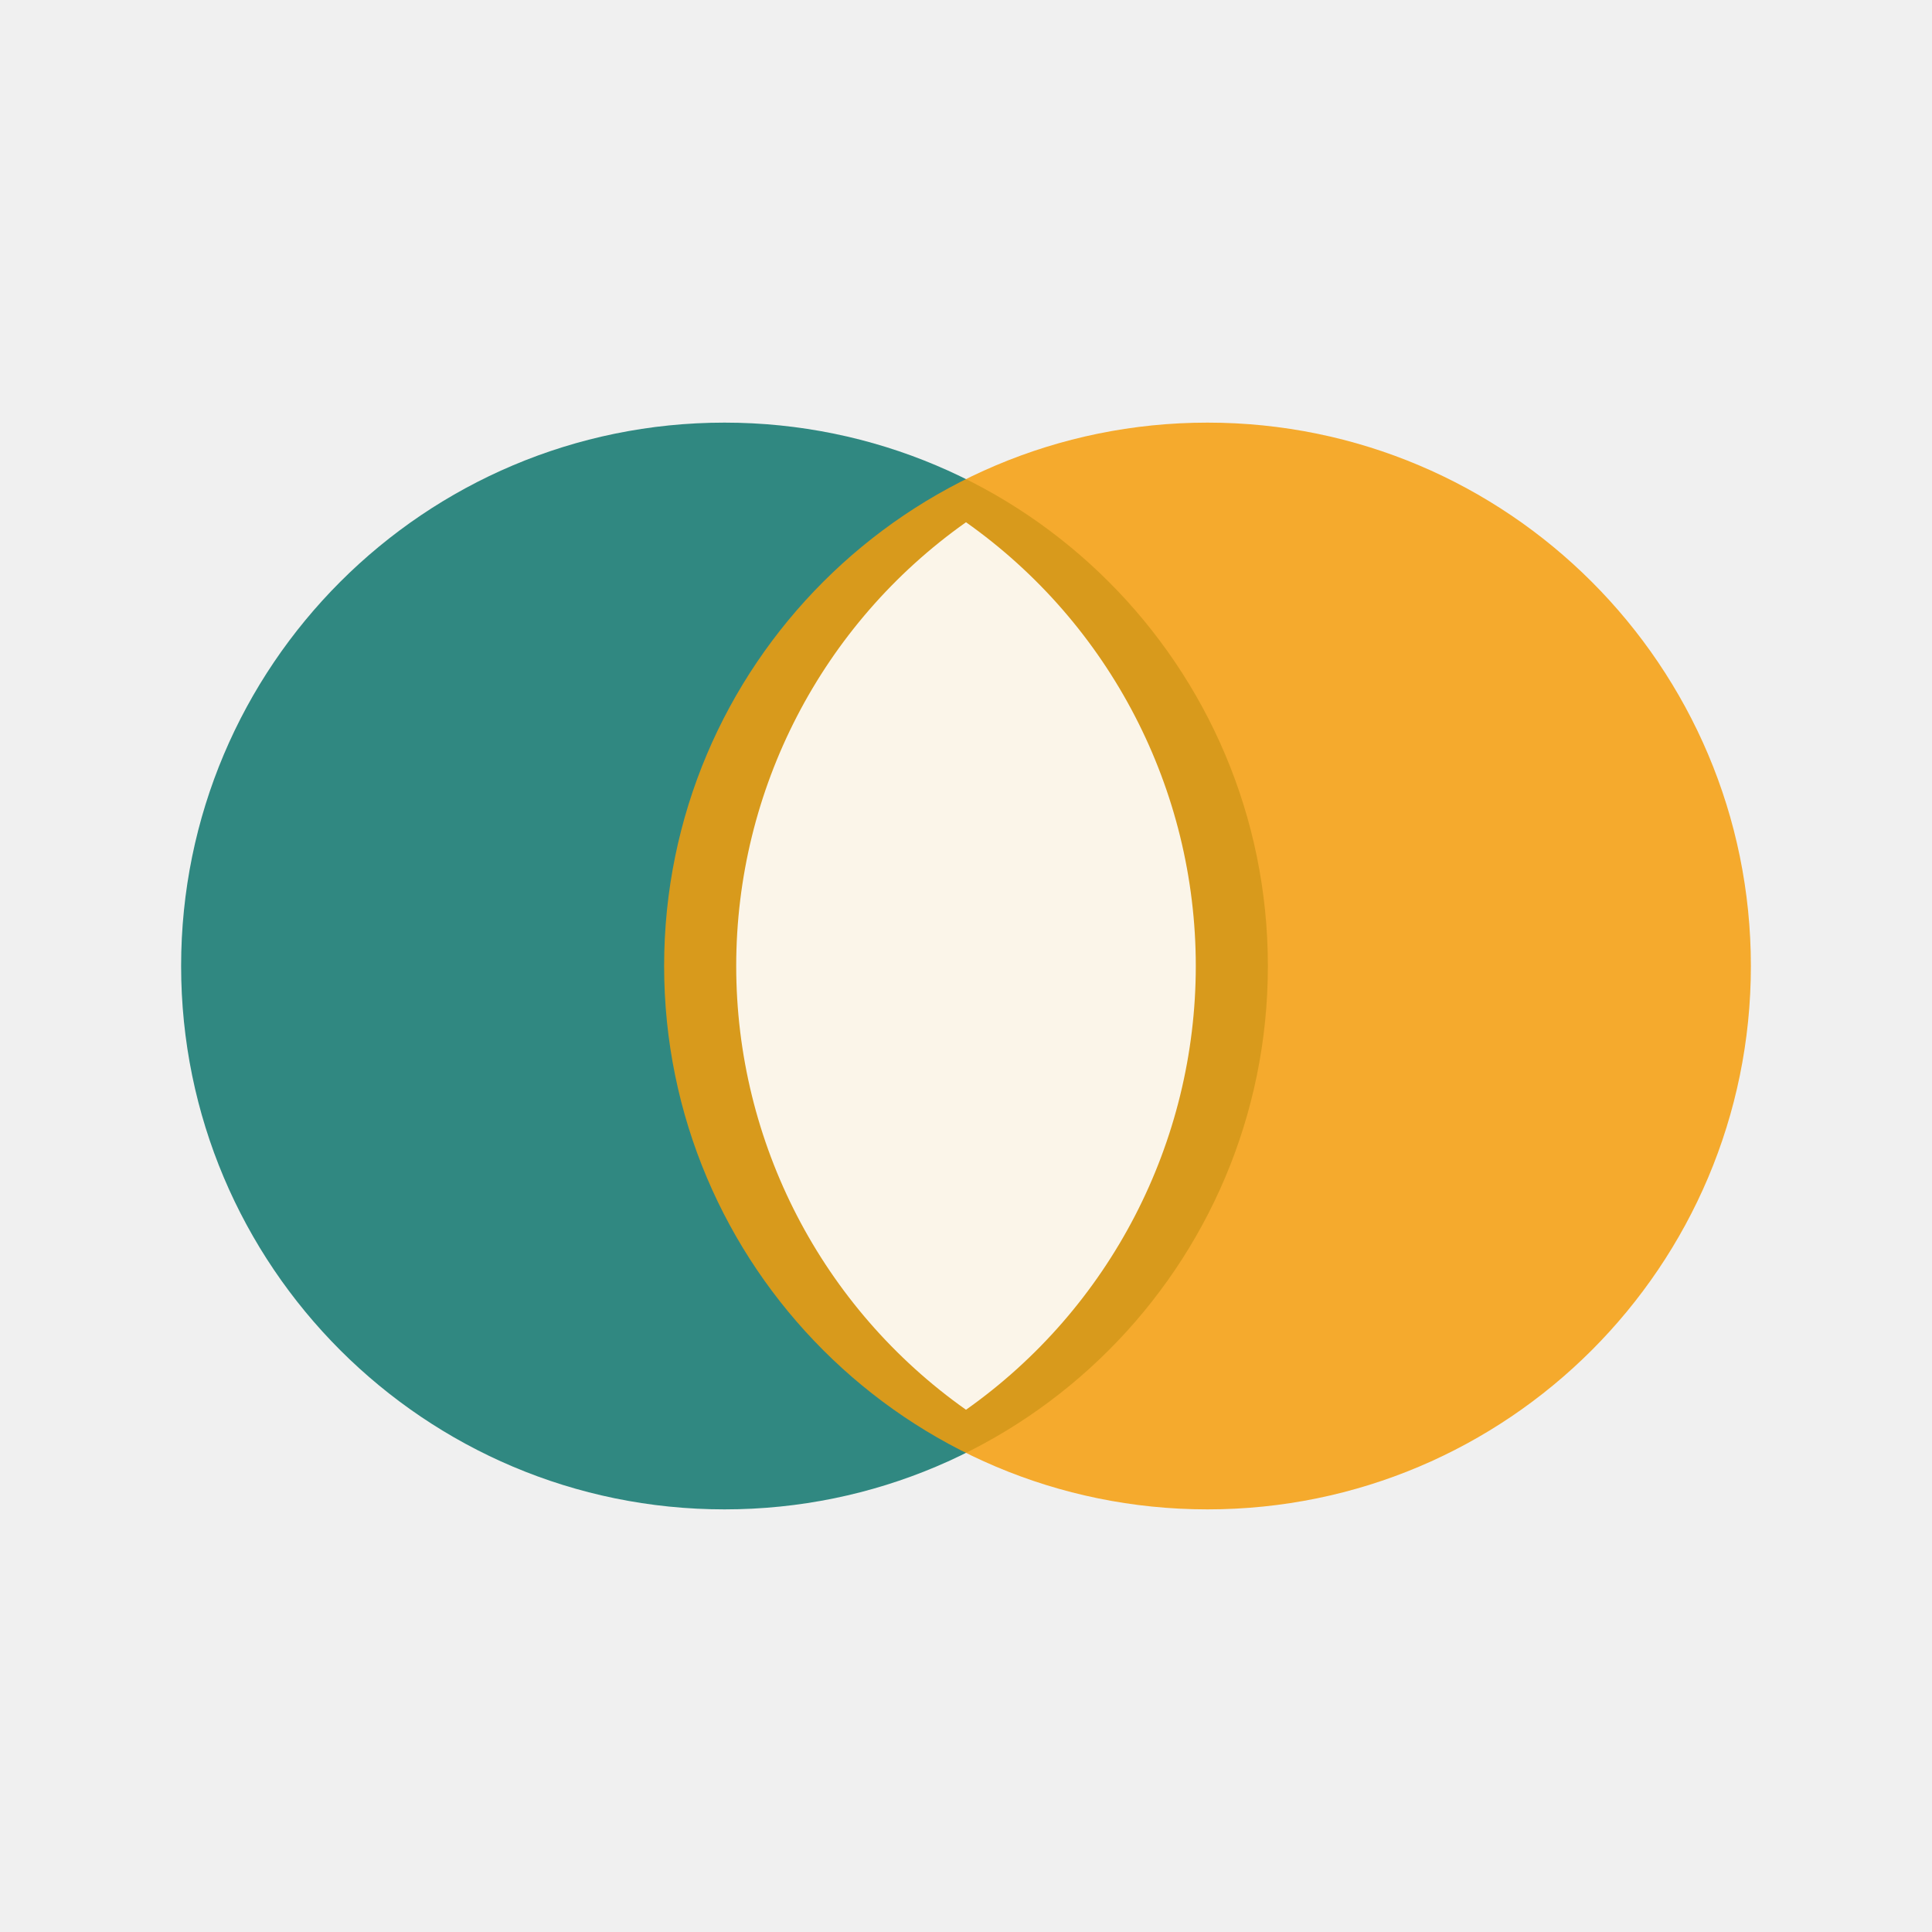
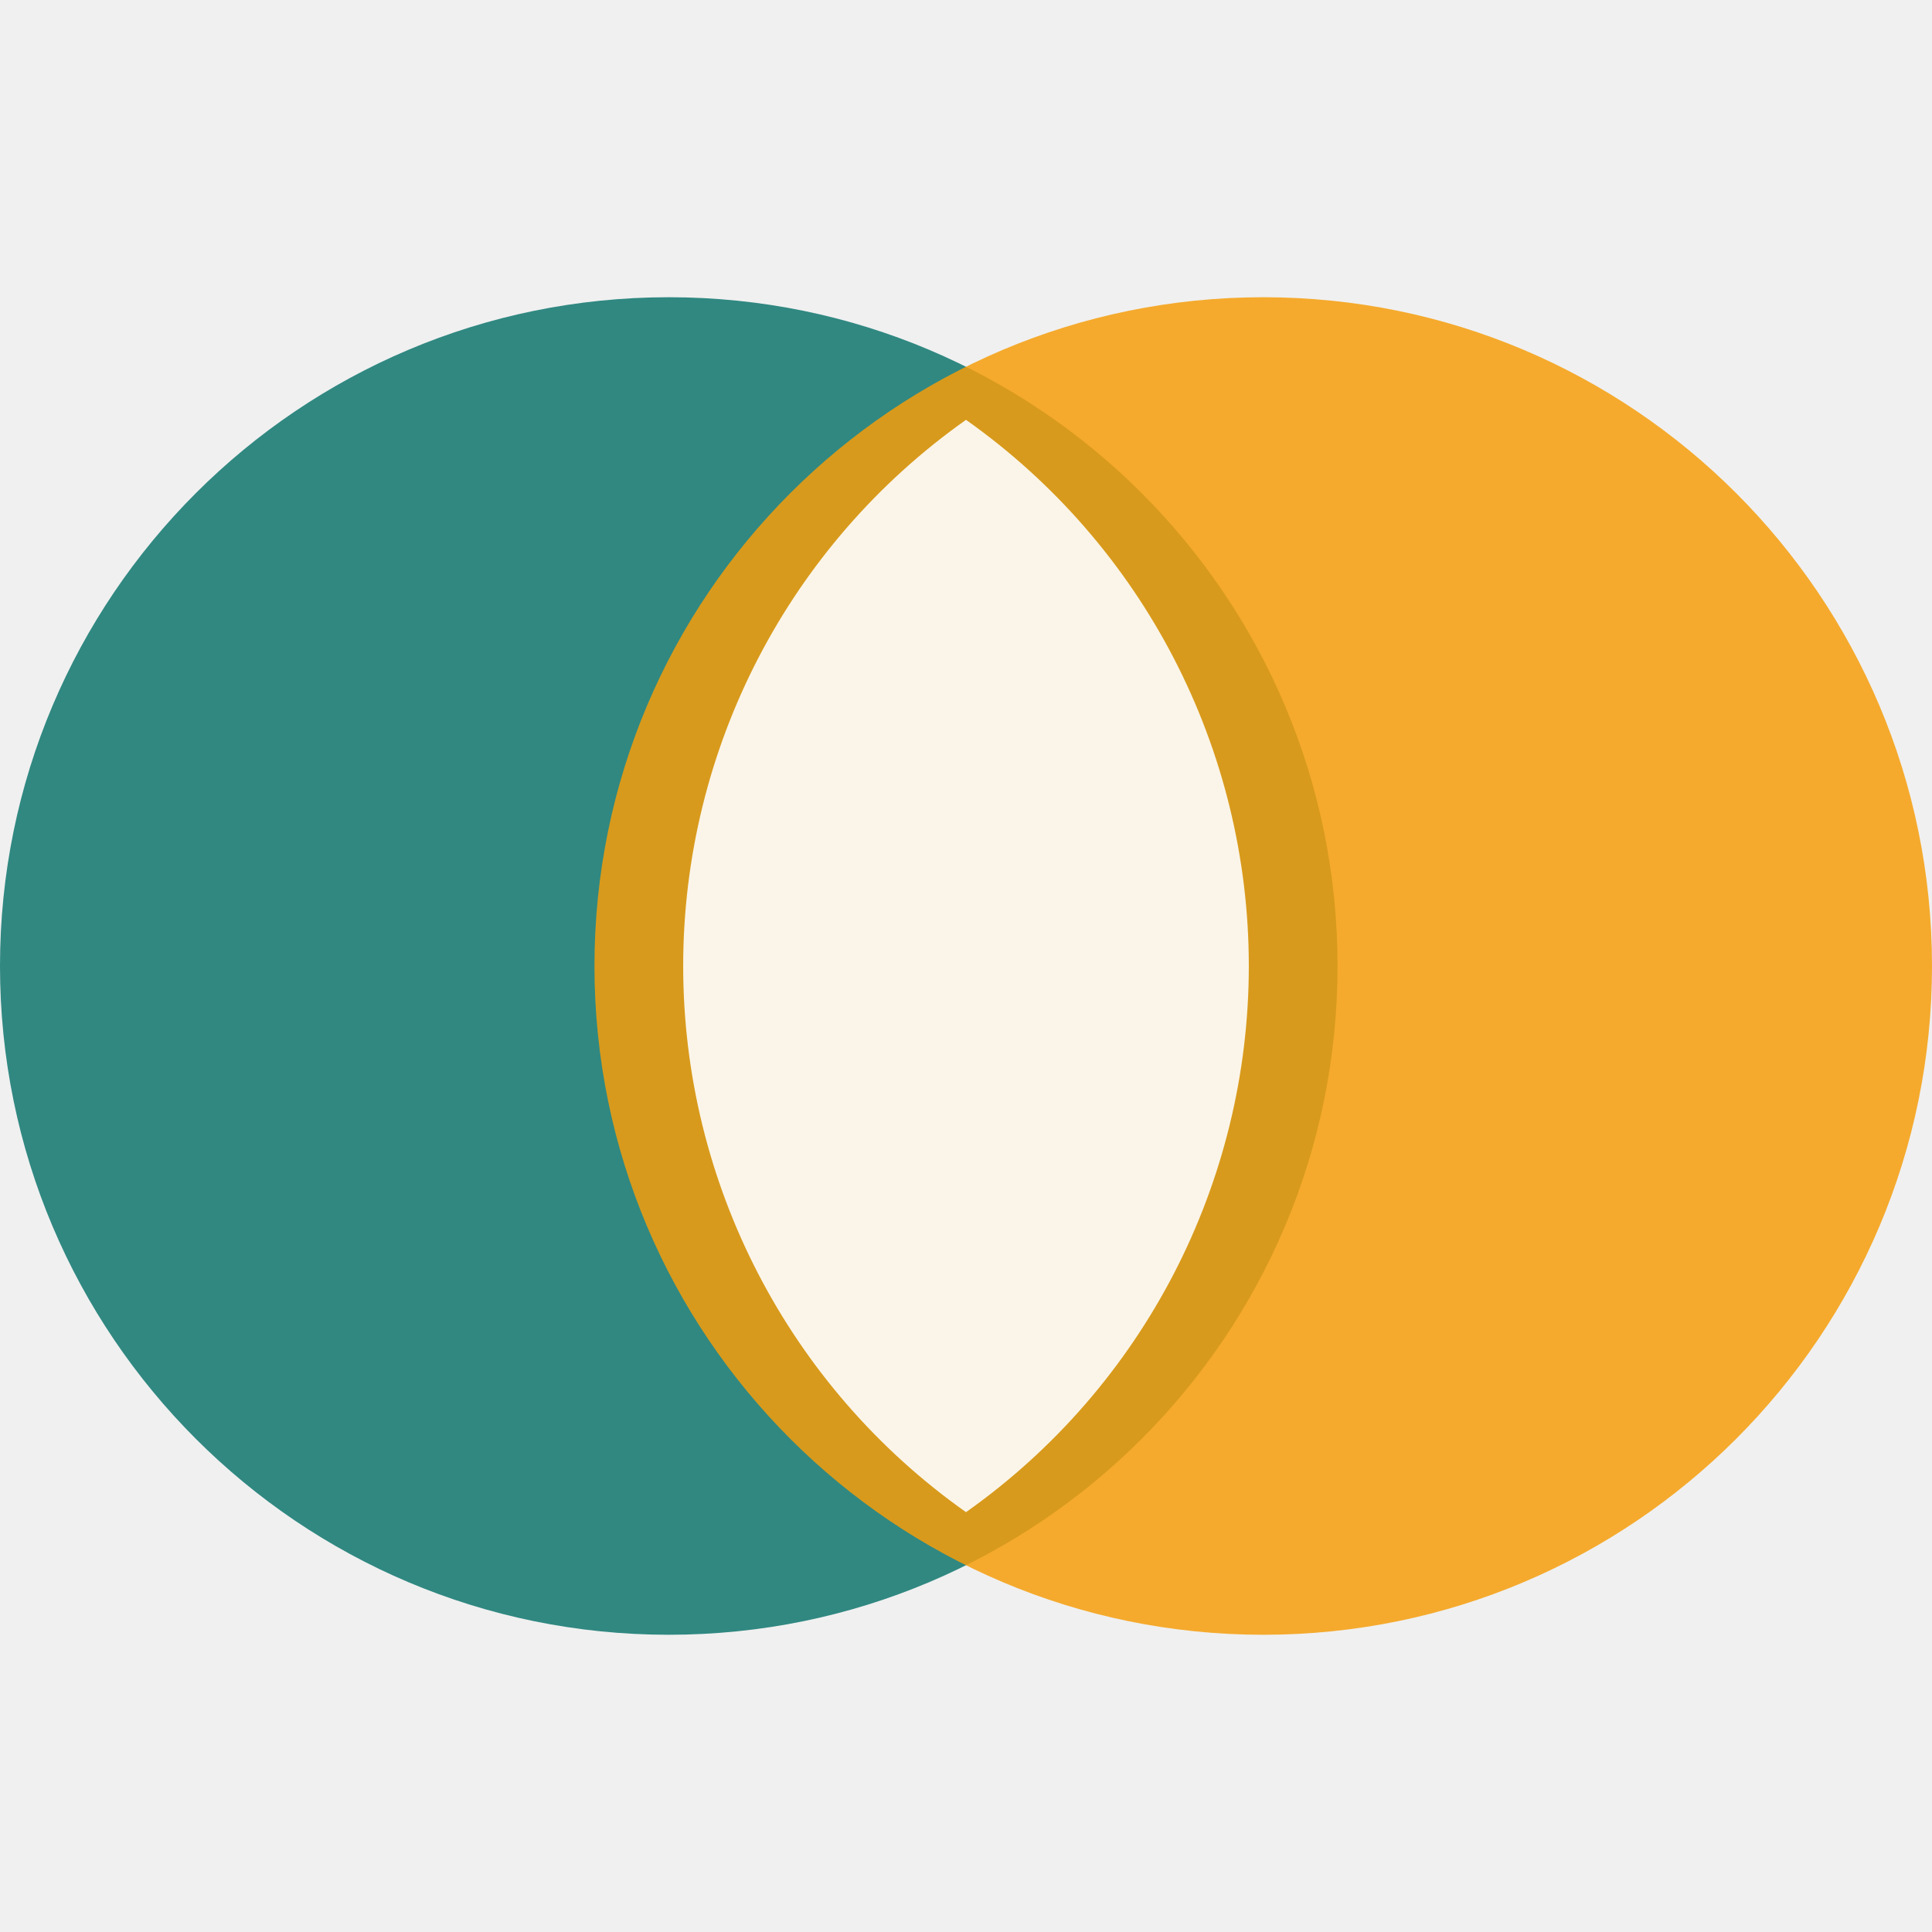
- <svg xmlns="http://www.w3.org/2000/svg" viewBox="0 0 64 64" role="img" aria-label="FreeSynergy">
+ <svg xmlns="http://www.w3.org/2000/svg" viewBox="6 6 52 52" role="img" aria-label="FreeSynergy">
  <circle cx="24" cy="32" r="18" fill="#0f766e" fill-opacity=".85" />
  <circle cx="40" cy="32" r="18" fill="#f59e0b" fill-opacity=".85" />
  <path d="M32 17.3a18 18 0 0 1 0 29.4a18 18 0 0 1 0-29.4z" fill="#ffffff" fill-opacity=".9" />
</svg>
